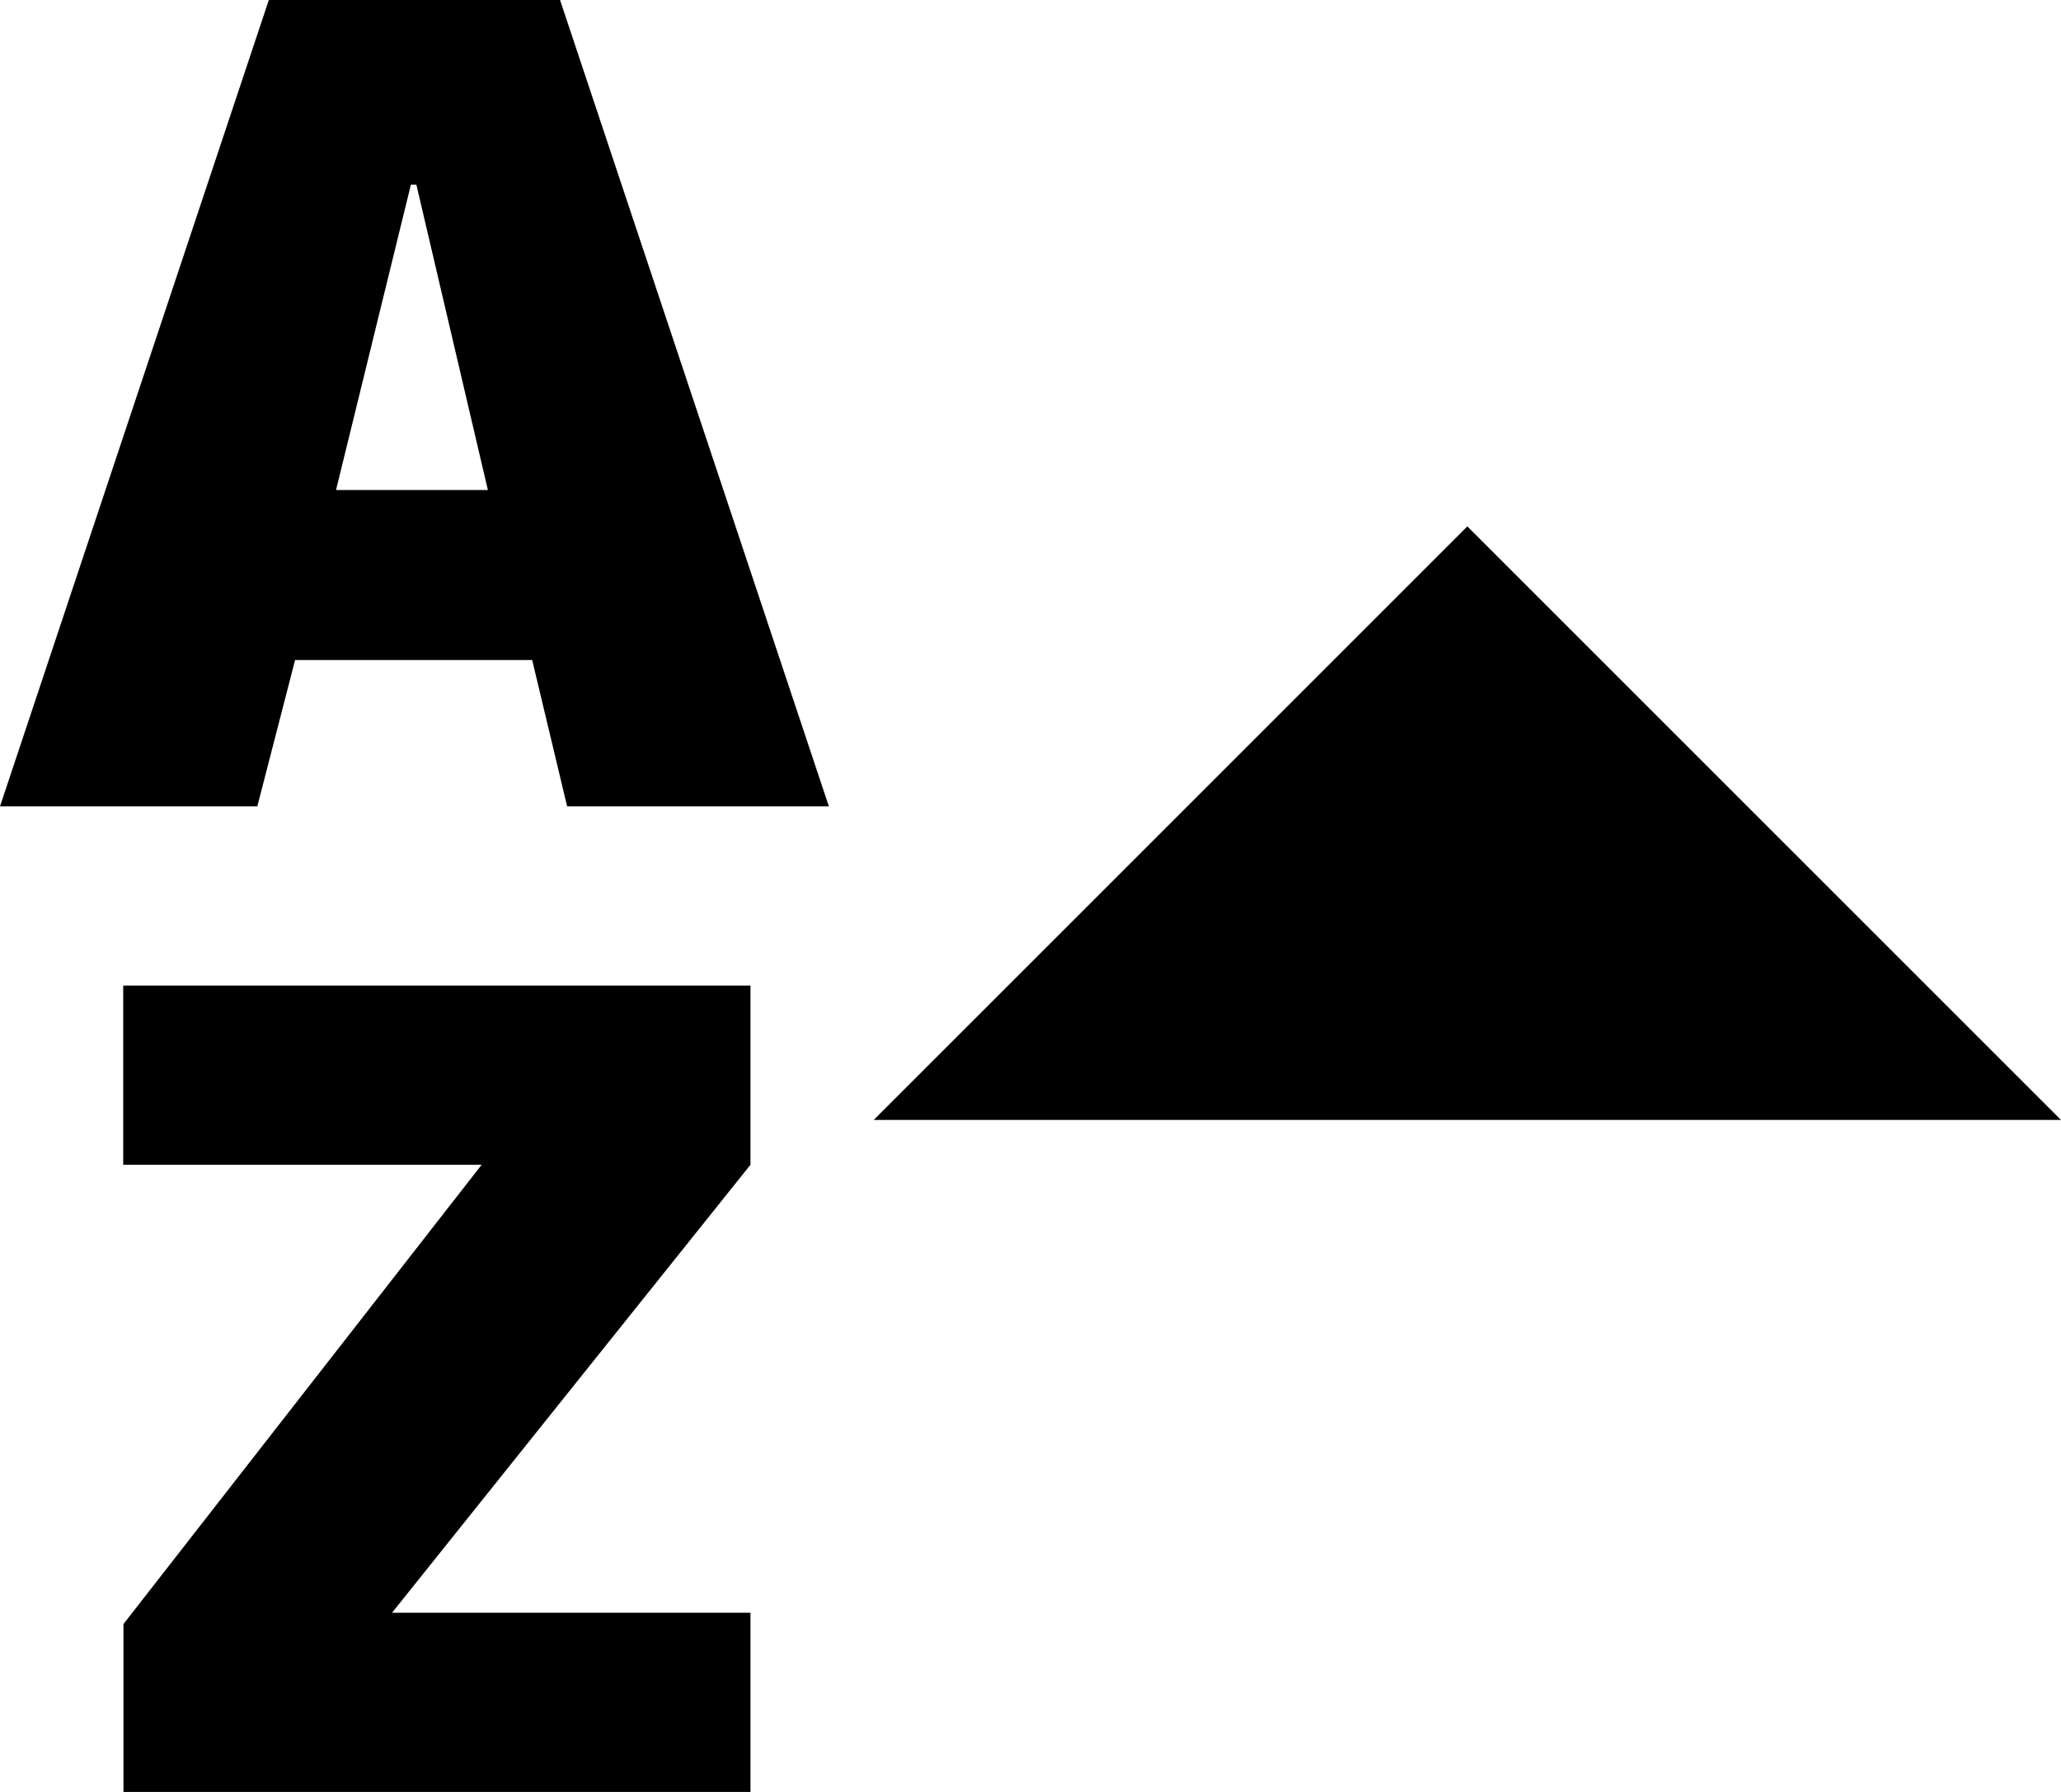
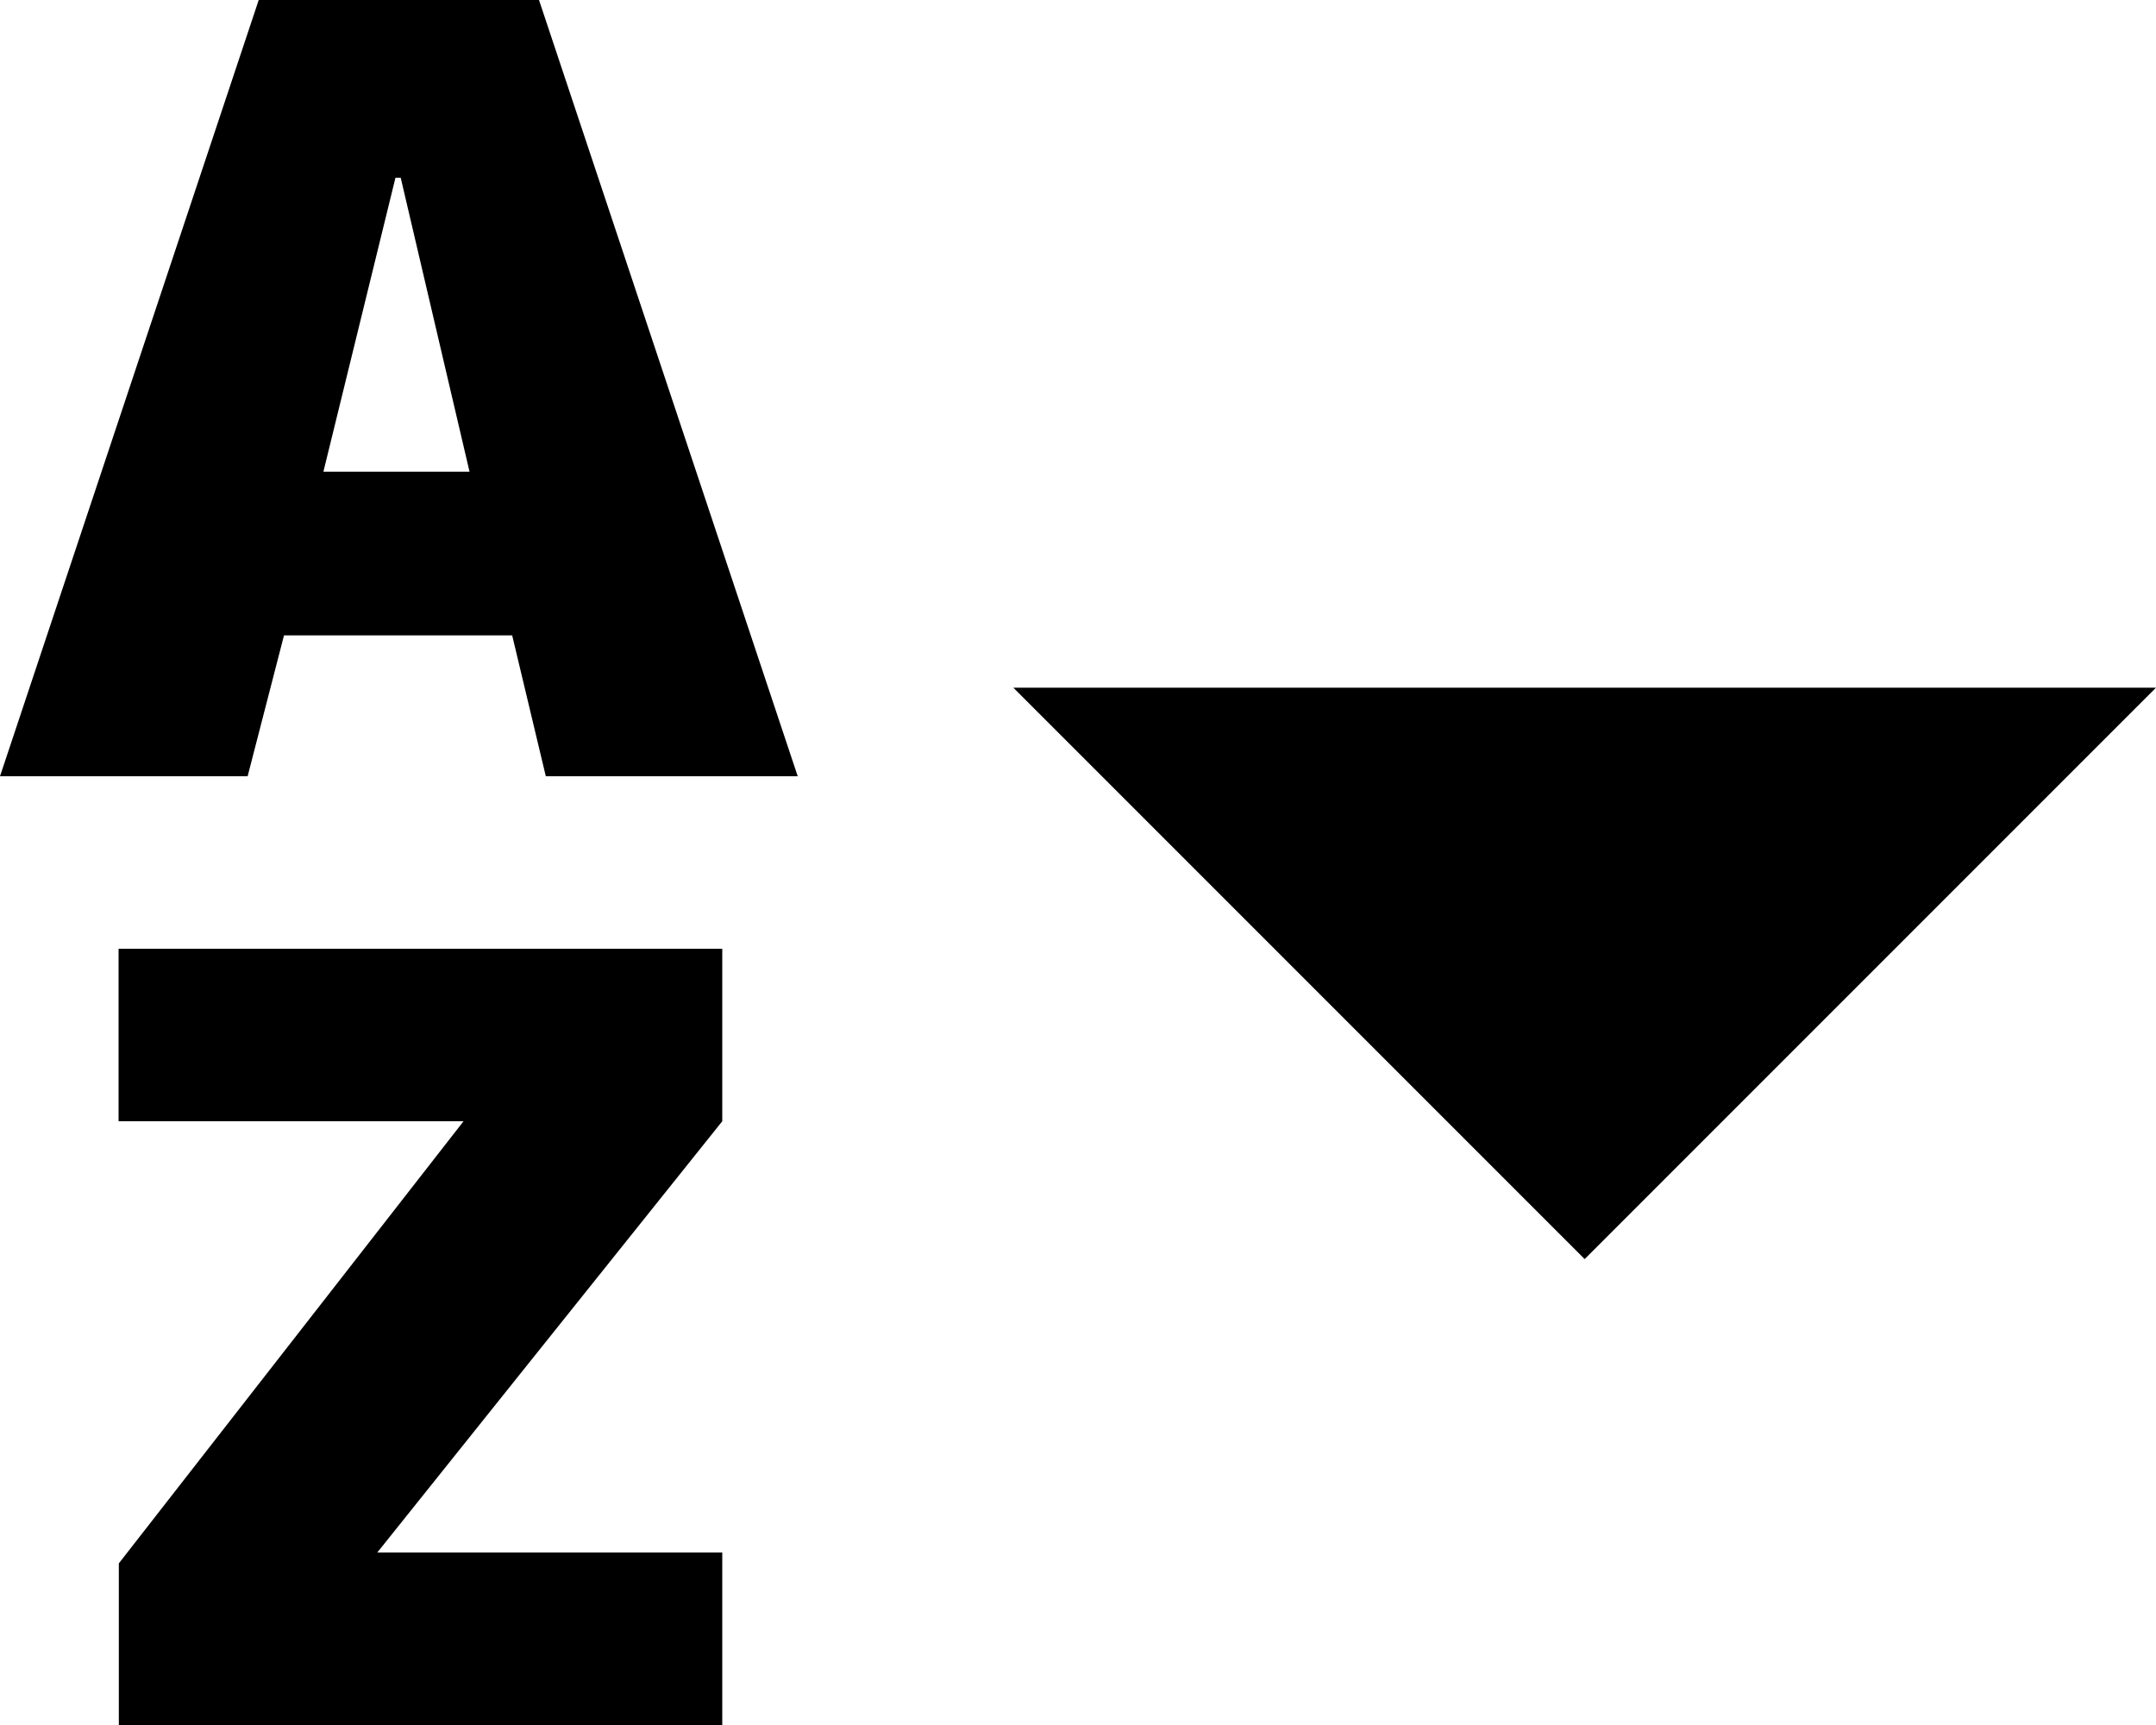
- <svg xmlns="http://www.w3.org/2000/svg" version="1.1" viewBox="16.25 18 46 40" preserveAspectRatio="xMidyMid meet">
-   <path fill="#000000" fill-opacity="1" d="M 62.25,43L 35.75,43L 49,29.75L 62.25,43 Z M 28.908,36L 28.128,32.734L 22.836,32.734L 21.993,36L 16.25,36L 22.25,18L 28.75,18L 34.75,36L 28.908,36 Z M 25.543,22.122L 25.421,22.122L 23.75,28.938L 27.139,28.938L 25.543,22.122 Z M 25,54L 33,54L 33,58L 19.006,58L 19.006,54.252L 27,44L 19,44L 19,40L 33,40L 33,44L 25,54 Z " />
+ <svg xmlns="http://www.w3.org/2000/svg" version="1.1" viewBox="16.25 18 50 40" preserveAspectRatio="xMidyMid meet">
+   <path fill="#000000" fill-opacity="1" d="m 66.25,33.946 h -26.5 l 13.25,13.25 z M 28.908,36L 28.128,32.734L 22.836,32.734L 21.993,36L 16.25,36L 22.25,18L 28.75,18L 34.75,36L 28.908,36 Z M 25.543,22.122L 25.421,22.122L 23.75,28.938L 27.139,28.938L 25.543,22.122 Z M 25,54L 33,54L 33,58L 19.006,58L 19.006,54.252L 27,44L 19,44L 19,40L 33,40L 33,44L 25,54 Z " />
</svg>
